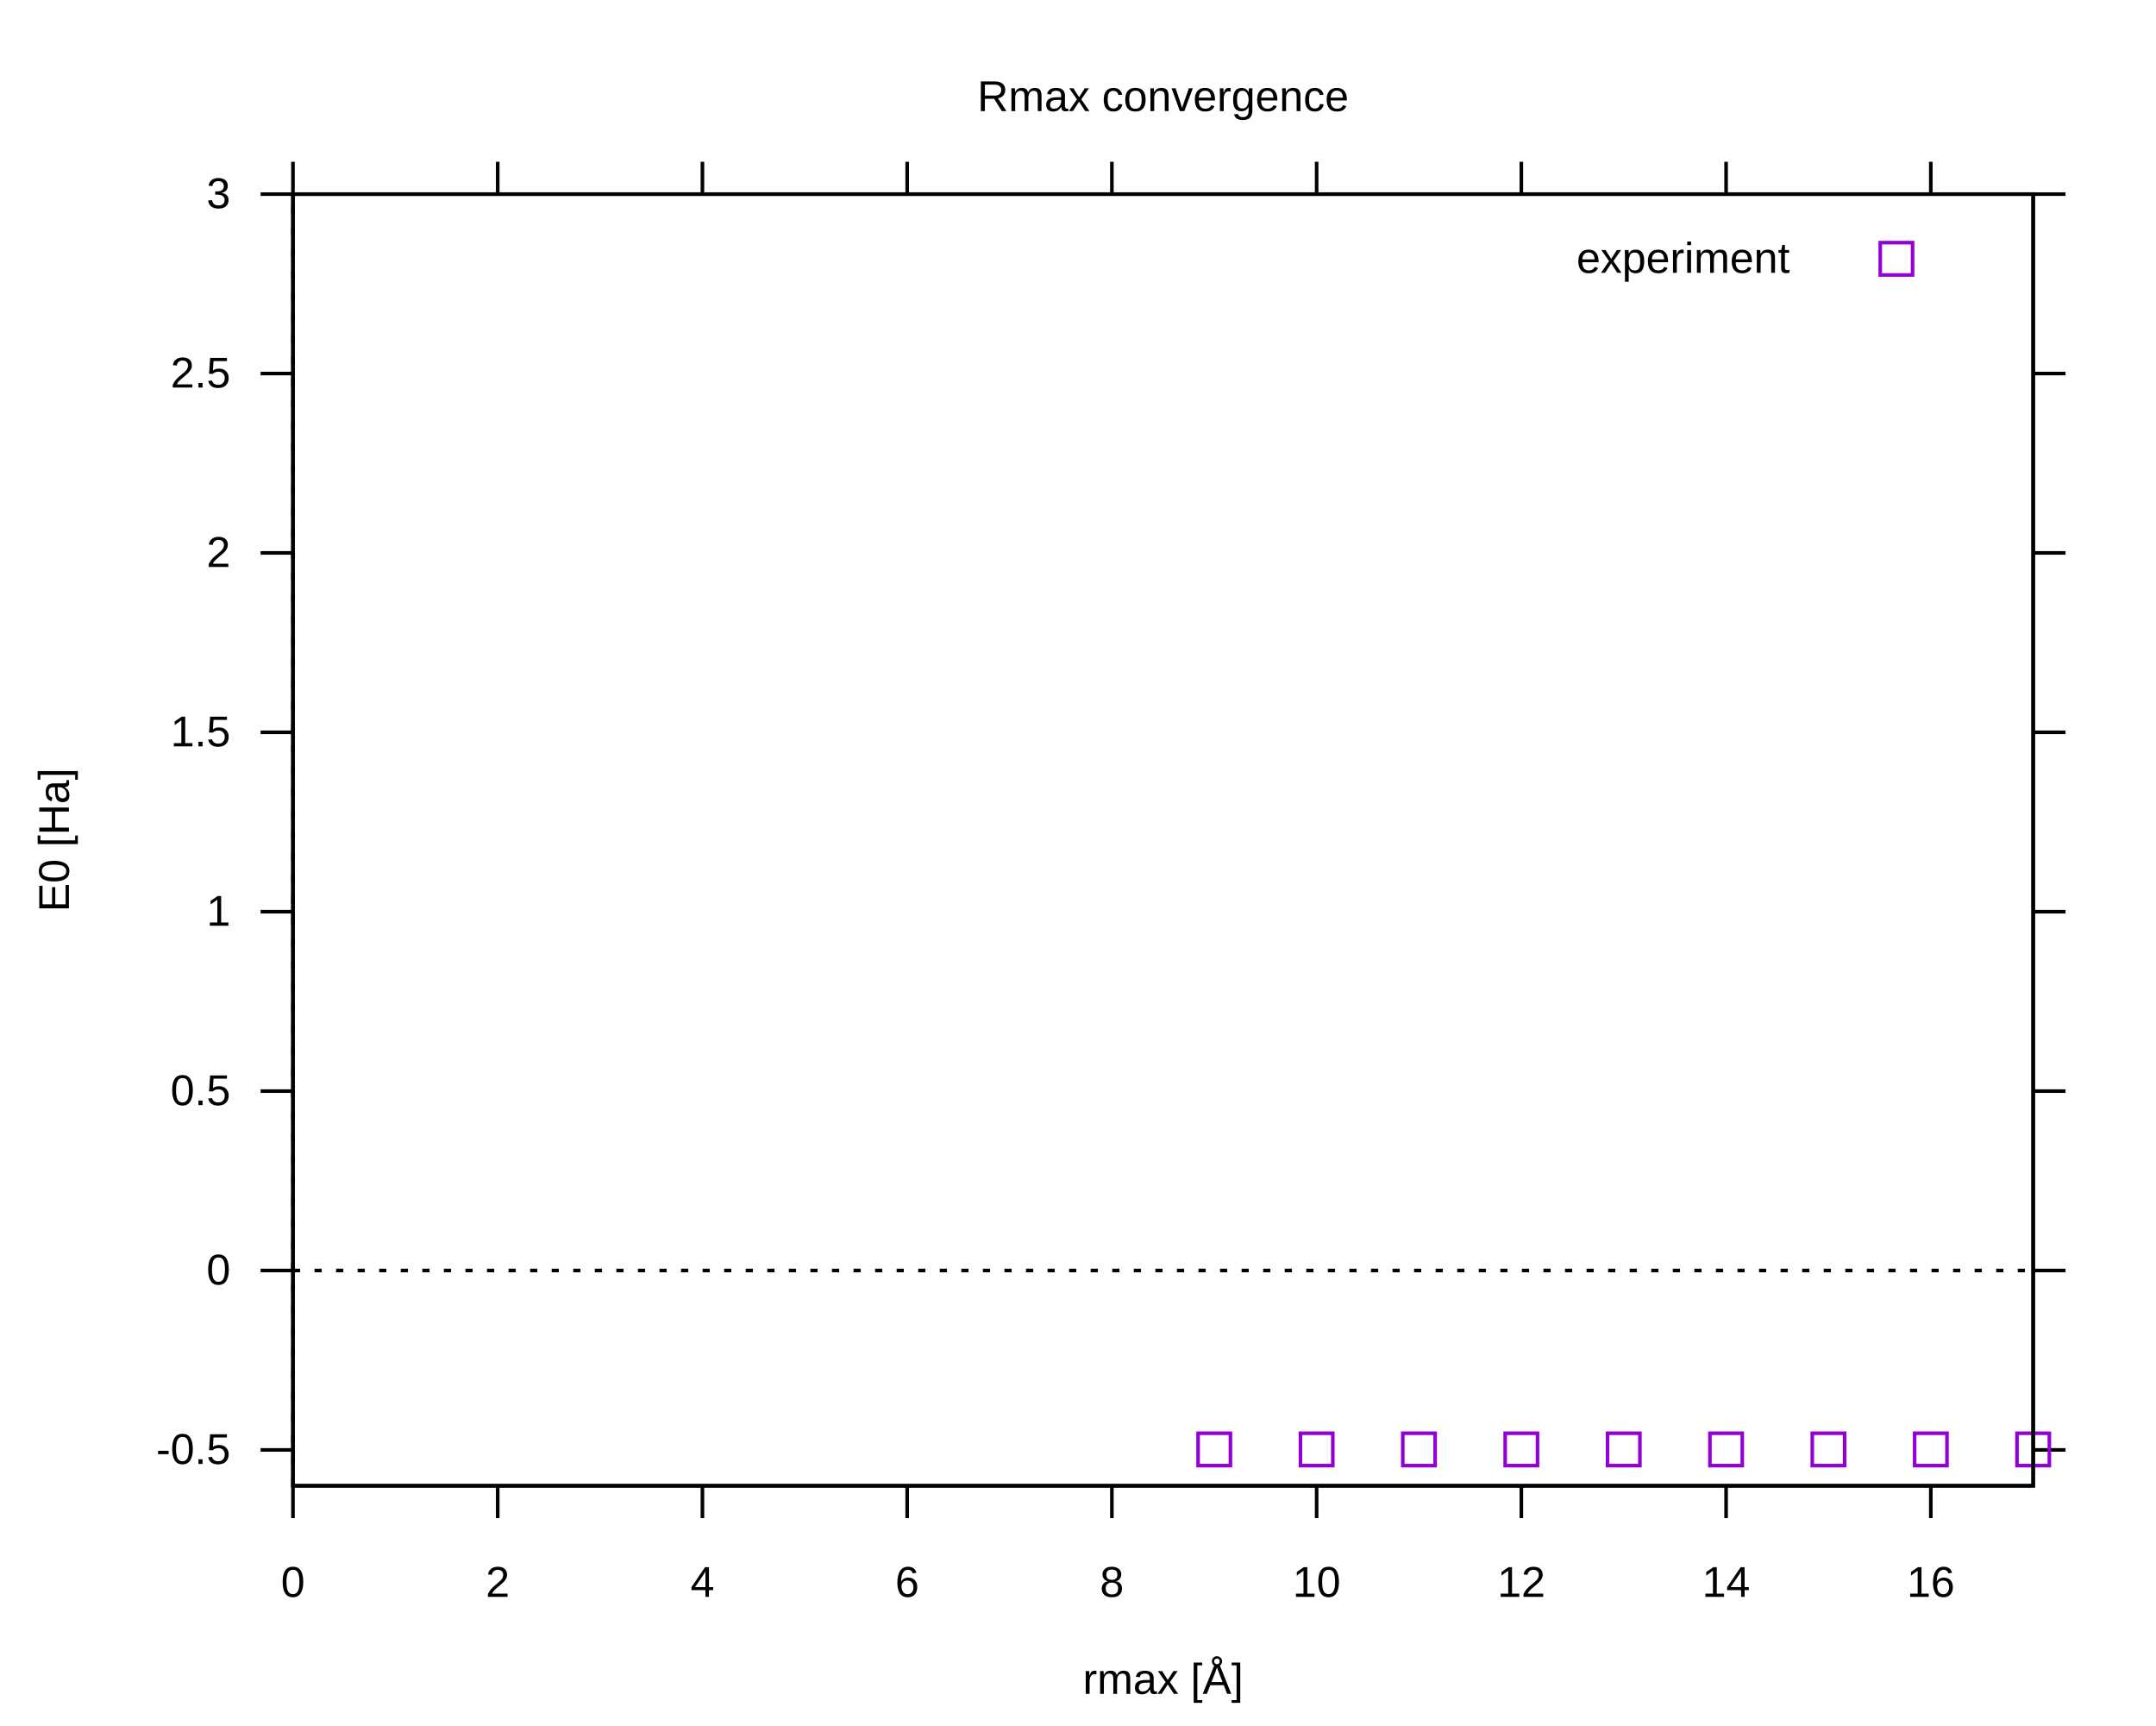
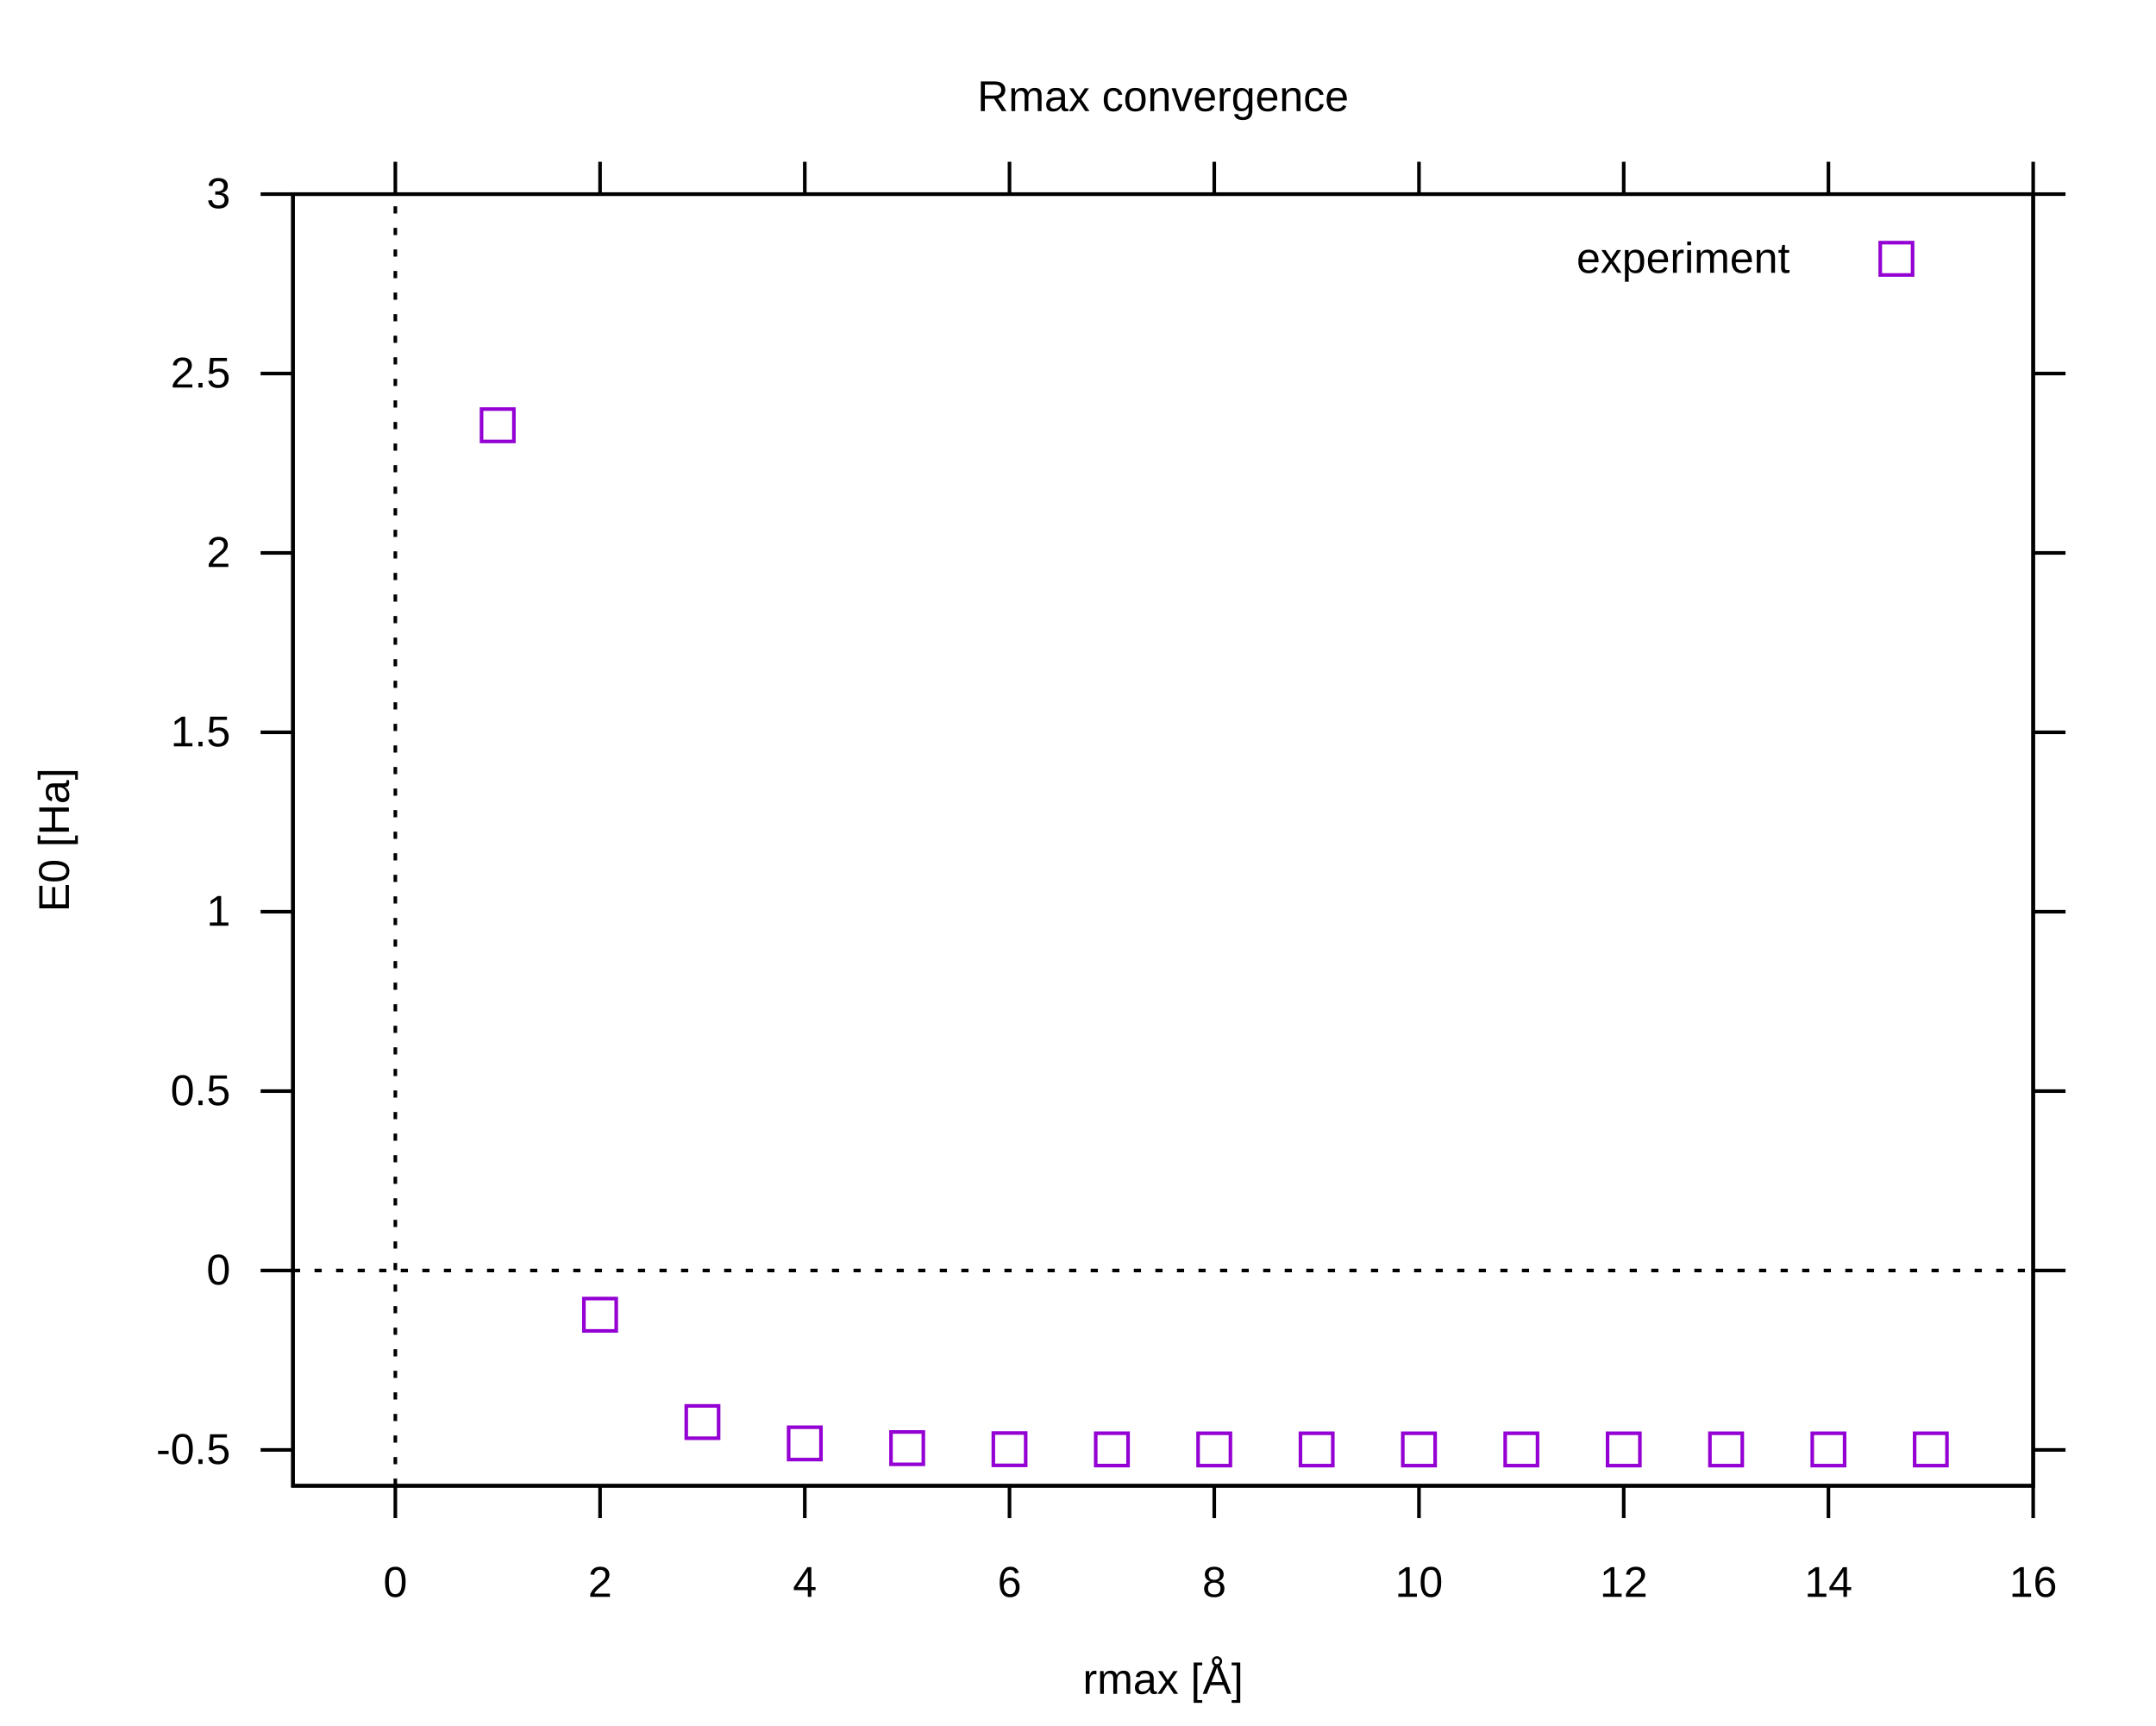
<svg xmlns="http://www.w3.org/2000/svg" xmlns:xlink="http://www.w3.org/1999/xlink" width="600" height="480" viewBox="0 0 600 480">
  <g id="gnuplot_canvas">
    <rect x="0" y="0" width="600" height="480" fill="none" />
    <defs>
      <circle id="gpDot" r="0.5" stroke-width="0.5" stroke="currentColor" />
      <path id="gpPt0" stroke-width="0.222" stroke="currentColor" d="M-1,0 h2 M0,-1 v2" />
      <path id="gpPt1" stroke-width="0.222" stroke="currentColor" d="M-1,-1 L1,1 M1,-1 L-1,1" />
      <path id="gpPt2" stroke-width="0.222" stroke="currentColor" d="M-1,0 L1,0 M0,-1 L0,1 M-1,-1 L1,1 M-1,1 L1,-1" />
      <rect id="gpPt3" stroke-width="0.222" stroke="currentColor" x="-1" y="-1" width="2" height="2" />
      <rect id="gpPt4" stroke-width="0.222" stroke="currentColor" fill="currentColor" x="-1" y="-1" width="2" height="2" />
      <circle id="gpPt5" stroke-width="0.222" stroke="currentColor" cx="0" cy="0" r="1" />
      <use xlink:href="#gpPt5" id="gpPt6" fill="currentColor" stroke="none" />
      <path id="gpPt7" stroke-width="0.222" stroke="currentColor" d="M0,-1.33 L-1.33,0.67 L1.33,0.67 z" />
      <use xlink:href="#gpPt7" id="gpPt8" fill="currentColor" stroke="none" />
      <use xlink:href="#gpPt7" id="gpPt9" stroke="currentColor" transform="rotate(180)" />
      <use xlink:href="#gpPt9" id="gpPt10" fill="currentColor" stroke="none" />
      <use xlink:href="#gpPt3" id="gpPt11" stroke="currentColor" transform="rotate(45)" />
      <use xlink:href="#gpPt11" id="gpPt12" fill="currentColor" stroke="none" />
      <path id="gpPt13" stroke-width="0.222" stroke="currentColor" d="M0,1.330 L1.265,0.411 L0.782,-1.067 L-0.782,-1.076 L-1.265,0.411 z" />
      <use xlink:href="#gpPt13" id="gpPt14" fill="currentColor" stroke="none" />
      <filter id="textbox" filterUnits="objectBoundingBox" x="0" y="0" height="1" width="1">
        <feFlood flood-color="white" flood-opacity="1" result="bgnd" />
        <feComposite in="SourceGraphic" in2="bgnd" operator="atop" />
      </filter>
      <filter id="greybox" filterUnits="objectBoundingBox" x="0" y="0" height="1" width="1">
        <feFlood flood-color="lightgrey" flood-opacity="1" result="grey" />
        <feComposite in="SourceGraphic" in2="grey" operator="atop" />
      </filter>
    </defs>
    <g fill="none" color="white" stroke="currentColor" stroke-width="1.00" stroke-linecap="butt" stroke-linejoin="miter">
</g>
    <g fill="none" color="black" stroke="currentColor" stroke-width="1.00" stroke-linecap="butt" stroke-linejoin="miter">
      <path stroke="black" d="M81.53,403.42 L72.53,403.42 M565.82,403.42 L574.82,403.42  " />
      <g transform="translate(64.14,407.32)" stroke="none" fill="black" font-family="Arial" font-size="12.00" text-anchor="end">
        <text>
          <tspan font-family="Arial">-0.5</tspan>
        </text>
      </g>
    </g>
    <g fill="none" color="black" stroke="currentColor" stroke-width="1.00" stroke-linecap="butt" stroke-linejoin="miter">
      <path stroke="black" d="M81.53,353.50 L72.53,353.50 M565.82,353.50 L574.82,353.50  " />
      <g transform="translate(64.14,357.40)" stroke="none" fill="black" font-family="Arial" font-size="12.00" text-anchor="end">
        <text>
          <tspan font-family="Arial"> 0</tspan>
        </text>
      </g>
    </g>
    <g fill="none" color="black" stroke="currentColor" stroke-width="1.00" stroke-linecap="butt" stroke-linejoin="miter">
      <path stroke="black" d="M81.53,303.59 L72.53,303.59 M565.82,303.59 L574.82,303.59  " />
      <g transform="translate(64.14,307.49)" stroke="none" fill="black" font-family="Arial" font-size="12.00" text-anchor="end">
        <text>
          <tspan font-family="Arial"> 0.5</tspan>
        </text>
      </g>
    </g>
    <g fill="none" color="black" stroke="currentColor" stroke-width="1.00" stroke-linecap="butt" stroke-linejoin="miter">
      <path stroke="black" d="M81.53,253.67 L72.53,253.67 M565.82,253.67 L574.82,253.67  " />
      <g transform="translate(64.14,257.57)" stroke="none" fill="black" font-family="Arial" font-size="12.00" text-anchor="end">
        <text>
          <tspan font-family="Arial"> 1</tspan>
        </text>
      </g>
    </g>
    <g fill="none" color="black" stroke="currentColor" stroke-width="1.00" stroke-linecap="butt" stroke-linejoin="miter">
      <path stroke="black" d="M81.53,203.76 L72.53,203.76 M565.82,203.76 L574.82,203.76  " />
      <g transform="translate(64.14,207.66)" stroke="none" fill="black" font-family="Arial" font-size="12.00" text-anchor="end">
        <text>
          <tspan font-family="Arial"> 1.5</tspan>
        </text>
      </g>
    </g>
    <g fill="none" color="black" stroke="currentColor" stroke-width="1.00" stroke-linecap="butt" stroke-linejoin="miter">
      <path stroke="black" d="M81.53,153.84 L72.53,153.84 M565.82,153.84 L574.82,153.84  " />
      <g transform="translate(64.14,157.74)" stroke="none" fill="black" font-family="Arial" font-size="12.00" text-anchor="end">
        <text>
          <tspan font-family="Arial"> 2</tspan>
        </text>
      </g>
    </g>
    <g fill="none" color="black" stroke="currentColor" stroke-width="1.00" stroke-linecap="butt" stroke-linejoin="miter">
      <path stroke="black" d="M81.53,103.93 L72.53,103.93 M565.82,103.93 L574.82,103.93  " />
      <g transform="translate(64.14,107.83)" stroke="none" fill="black" font-family="Arial" font-size="12.00" text-anchor="end">
        <text>
          <tspan font-family="Arial"> 2.5</tspan>
        </text>
      </g>
    </g>
    <g fill="none" color="black" stroke="currentColor" stroke-width="1.00" stroke-linecap="butt" stroke-linejoin="miter">
      <path stroke="black" d="M81.53,54.01 L72.53,54.01 M565.82,54.01 L574.82,54.01  " />
      <g transform="translate(64.14,57.91)" stroke="none" fill="black" font-family="Arial" font-size="12.00" text-anchor="end">
        <text>
          <tspan font-family="Arial"> 3</tspan>
        </text>
      </g>
    </g>
    <g fill="none" color="black" stroke="currentColor" stroke-width="1.00" stroke-linecap="butt" stroke-linejoin="miter">
-       <path stroke="black" d="M81.53,413.40 L81.53,422.40 M81.53,54.01 L81.53,45.01  " />
-       <g transform="translate(81.53,444.30)" stroke="none" fill="black" font-family="Arial" font-size="12.00" text-anchor="middle">
+       <path stroke="black" d="M110.02,413.40 L110.02,422.40 M110.02,54.01 L110.02,45.01  " />
+       <g transform="translate(110.02,444.30)" stroke="none" fill="black" font-family="Arial" font-size="12.00" text-anchor="middle">
        <text>
          <tspan font-family="Arial"> 0</tspan>
        </text>
      </g>
    </g>
    <g fill="none" color="black" stroke="currentColor" stroke-width="1.00" stroke-linecap="butt" stroke-linejoin="miter">
-       <path stroke="black" d="M138.51,413.40 L138.51,422.40 M138.51,54.01 L138.51,45.01  " />
-       <g transform="translate(138.51,444.30)" stroke="none" fill="black" font-family="Arial" font-size="12.00" text-anchor="middle">
+       <path stroke="black" d="M166.99,413.40 L166.99,422.40 M166.99,54.01 L166.99,45.01  " />
+       <g transform="translate(166.99,444.30)" stroke="none" fill="black" font-family="Arial" font-size="12.00" text-anchor="middle">
        <text>
          <tspan font-family="Arial"> 2</tspan>
        </text>
      </g>
    </g>
    <g fill="none" color="black" stroke="currentColor" stroke-width="1.00" stroke-linecap="butt" stroke-linejoin="miter">
-       <path stroke="black" d="M195.48,413.40 L195.48,422.40 M195.48,54.01 L195.48,45.01  " />
-       <g transform="translate(195.48,444.30)" stroke="none" fill="black" font-family="Arial" font-size="12.00" text-anchor="middle">
+       <path stroke="black" d="M223.97,413.40 L223.97,422.40 M223.97,54.01 L223.97,45.01  " />
+       <g transform="translate(223.97,444.30)" stroke="none" fill="black" font-family="Arial" font-size="12.00" text-anchor="middle">
        <text>
          <tspan font-family="Arial"> 4</tspan>
        </text>
      </g>
    </g>
    <g fill="none" color="black" stroke="currentColor" stroke-width="1.00" stroke-linecap="butt" stroke-linejoin="miter">
-       <path stroke="black" d="M252.46,413.40 L252.46,422.40 M252.46,54.01 L252.46,45.01  " />
-       <g transform="translate(252.46,444.30)" stroke="none" fill="black" font-family="Arial" font-size="12.00" text-anchor="middle">
+       <path stroke="black" d="M280.94,413.40 L280.94,422.40 M280.94,54.01 L280.94,45.01  " />
+       <g transform="translate(280.94,444.30)" stroke="none" fill="black" font-family="Arial" font-size="12.00" text-anchor="middle">
        <text>
          <tspan font-family="Arial"> 6</tspan>
        </text>
      </g>
    </g>
    <g fill="none" color="black" stroke="currentColor" stroke-width="1.00" stroke-linecap="butt" stroke-linejoin="miter">
-       <path stroke="black" d="M309.43,413.40 L309.43,422.40 M309.43,54.01 L309.43,45.01  " />
-       <g transform="translate(309.43,444.30)" stroke="none" fill="black" font-family="Arial" font-size="12.00" text-anchor="middle">
+       <path stroke="black" d="M337.92,413.40 L337.92,422.40 M337.92,54.01 L337.92,45.01  " />
+       <g transform="translate(337.92,444.30)" stroke="none" fill="black" font-family="Arial" font-size="12.00" text-anchor="middle">
        <text>
          <tspan font-family="Arial"> 8</tspan>
        </text>
      </g>
    </g>
    <g fill="none" color="black" stroke="currentColor" stroke-width="1.00" stroke-linecap="butt" stroke-linejoin="miter">
-       <path stroke="black" d="M366.41,413.40 L366.41,422.40 M366.41,54.01 L366.41,45.01  " />
-       <g transform="translate(366.41,444.30)" stroke="none" fill="black" font-family="Arial" font-size="12.00" text-anchor="middle">
+       <path stroke="black" d="M394.89,413.40 L394.89,422.40 M394.89,54.01 L394.89,45.01  " />
+       <g transform="translate(394.89,444.30)" stroke="none" fill="black" font-family="Arial" font-size="12.00" text-anchor="middle">
        <text>
          <tspan font-family="Arial"> 10</tspan>
        </text>
      </g>
    </g>
    <g fill="none" color="black" stroke="currentColor" stroke-width="1.00" stroke-linecap="butt" stroke-linejoin="miter">
-       <path stroke="black" d="M423.38,413.40 L423.38,422.40 M423.38,54.01 L423.38,45.01  " />
-       <g transform="translate(423.38,444.30)" stroke="none" fill="black" font-family="Arial" font-size="12.00" text-anchor="middle">
+       <path stroke="black" d="M451.87,413.40 L451.87,422.40 M451.87,54.01 L451.87,45.01  " />
+       <g transform="translate(451.87,444.30)" stroke="none" fill="black" font-family="Arial" font-size="12.00" text-anchor="middle">
        <text>
          <tspan font-family="Arial"> 12</tspan>
        </text>
      </g>
    </g>
    <g fill="none" color="black" stroke="currentColor" stroke-width="1.00" stroke-linecap="butt" stroke-linejoin="miter">
-       <path stroke="black" d="M480.36,413.40 L480.36,422.40 M480.36,54.01 L480.36,45.01  " />
-       <g transform="translate(480.36,444.30)" stroke="none" fill="black" font-family="Arial" font-size="12.00" text-anchor="middle">
+       <path stroke="black" d="M508.84,413.40 L508.84,422.40 M508.84,54.01 L508.84,45.01  " />
+       <g transform="translate(508.84,444.30)" stroke="none" fill="black" font-family="Arial" font-size="12.00" text-anchor="middle">
        <text>
          <tspan font-family="Arial"> 14</tspan>
        </text>
      </g>
    </g>
    <g fill="none" color="black" stroke="currentColor" stroke-width="1.00" stroke-linecap="butt" stroke-linejoin="miter">
-       <path stroke="black" d="M537.33,413.40 L537.33,422.40 M537.33,54.01 L537.33,45.01  " />
-       <g transform="translate(537.33,444.30)" stroke="none" fill="black" font-family="Arial" font-size="12.00" text-anchor="middle">
+       <path stroke="black" d="M565.82,413.40 L565.82,422.40 M565.82,54.01 L565.82,45.01  " />
+       <g transform="translate(565.82,444.30)" stroke="none" fill="black" font-family="Arial" font-size="12.00" text-anchor="middle">
        <text>
          <tspan font-family="Arial"> 16</tspan>
        </text>
      </g>
    </g>
    <g fill="none" color="black" stroke="currentColor" stroke-width="1.00" stroke-linecap="butt" stroke-linejoin="miter">
</g>
    <g fill="none" color="gray" stroke="currentColor" stroke-width="1.00" stroke-linecap="butt" stroke-linejoin="miter">
      <path stroke="black" stroke-dasharray="2,4" d="M81.53,353.50 L565.82,353.50  " />
    </g>
    <g fill="none" color="gray" stroke="currentColor" stroke-width="1.00" stroke-linecap="butt" stroke-linejoin="miter">
-       <path stroke="black" stroke-dasharray="2,4" d="M81.53,413.40 L81.53,54.01  " />
+       <path stroke="black" stroke-dasharray="2,4" d="M110.02,413.40 L110.02,54.01  " />
    </g>
    <g fill="none" color="black" stroke="currentColor" stroke-width="1.00" stroke-linecap="butt" stroke-linejoin="miter">
      <path stroke="black" d="M81.53,54.01 L81.53,413.40 L565.82,413.40 L565.82,54.01 L81.53,54.01 Z  " />
    </g>
    <g fill="none" color="black" stroke="currentColor" stroke-width="1.00" stroke-linecap="butt" stroke-linejoin="miter">
      <g transform="translate(19.18,233.71) rotate(270)" stroke="none" fill="black" font-family="Arial" font-size="12.00" text-anchor="middle">
        <text>
          <tspan font-family="Arial">E0 [Ha]</tspan>
        </text>
      </g>
    </g>
    <g fill="none" color="black" stroke="currentColor" stroke-width="1.00" stroke-linecap="butt" stroke-linejoin="miter">
      <g transform="translate(323.67,471.30)" stroke="none" fill="black" font-family="Arial" font-size="12.00" text-anchor="middle">
        <text>
          <tspan font-family="Arial">rmax [Å]</tspan>
        </text>
      </g>
    </g>
    <g fill="none" color="black" stroke="currentColor" stroke-width="1.00" stroke-linecap="butt" stroke-linejoin="miter">
</g>
    <g id="gnuplot_plot_1">
      <g fill="none" color="black" stroke="currentColor" stroke-width="1.00" stroke-linecap="butt" stroke-linejoin="miter">
        <g transform="translate(498.09,75.91)" stroke="none" fill="black" font-family="Arial" font-size="12.00" text-anchor="end">
          <text>
            <tspan font-family="Arial">experiment</tspan>
          </text>
        </g>
      </g>
      <g fill="none" color="black" stroke="currentColor" stroke-width="1.00" stroke-linecap="butt" stroke-linejoin="miter">
+         <use xlink:href="#gpPt3" transform="translate(138.51,118.32) scale(4.50)" color="rgb(148,   0, 211)" />
+         <use xlink:href="#gpPt3" transform="translate(166.99,365.81) scale(4.50)" color="rgb(148,   0, 211)" />
+         <use xlink:href="#gpPt3" transform="translate(195.48,395.67) scale(4.50)" color="rgb(148,   0, 211)" />
+         <use xlink:href="#gpPt3" transform="translate(223.97,401.61) scale(4.50)" color="rgb(148,   0, 211)" />
+         <use xlink:href="#gpPt3" transform="translate(252.46,402.93) scale(4.50)" color="rgb(148,   0, 211)" />
+         <use xlink:href="#gpPt3" transform="translate(280.94,403.22) scale(4.50)" color="rgb(148,   0, 211)" />
+         <use xlink:href="#gpPt3" transform="translate(309.43,403.28) scale(4.50)" color="rgb(148,   0, 211)" />
        <use xlink:href="#gpPt3" transform="translate(337.92,403.29) scale(4.50)" color="rgb(148,   0, 211)" />
        <use xlink:href="#gpPt3" transform="translate(366.41,403.29) scale(4.50)" color="rgb(148,   0, 211)" />
        <use xlink:href="#gpPt3" transform="translate(394.89,403.29) scale(4.50)" color="rgb(148,   0, 211)" />
        <use xlink:href="#gpPt3" transform="translate(423.38,403.29) scale(4.50)" color="rgb(148,   0, 211)" />
        <use xlink:href="#gpPt3" transform="translate(451.87,403.29) scale(4.50)" color="rgb(148,   0, 211)" />
        <use xlink:href="#gpPt3" transform="translate(480.36,403.29) scale(4.50)" color="rgb(148,   0, 211)" />
        <use xlink:href="#gpPt3" transform="translate(508.84,403.29) scale(4.50)" color="rgb(148,   0, 211)" />
        <use xlink:href="#gpPt3" transform="translate(537.33,403.29) scale(4.50)" color="rgb(148,   0, 211)" />
-         <use xlink:href="#gpPt3" transform="translate(565.82,403.29) scale(4.50)" color="rgb(148,   0, 211)" />
        <use xlink:href="#gpPt3" transform="translate(527.76,72.01) scale(4.50)" color="rgb(148,   0, 211)" />
      </g>
    </g>
    <g fill="none" color="white" stroke="rgb(148,   0, 211)" stroke-width="2.00" stroke-linecap="butt" stroke-linejoin="miter">
</g>
    <g fill="none" color="black" stroke="currentColor" stroke-width="2.00" stroke-linecap="butt" stroke-linejoin="miter">
</g>
    <g fill="none" color="black" stroke="black" stroke-width="1.00" stroke-linecap="butt" stroke-linejoin="miter">
</g>
    <g fill="none" color="black" stroke="currentColor" stroke-width="1.00" stroke-linecap="butt" stroke-linejoin="miter">
      <path stroke="black" d="M81.53,54.01 L81.53,413.40 L565.82,413.40 L565.82,54.01 L81.53,54.01 Z  " />
    </g>
    <g fill="none" color="black" stroke="currentColor" stroke-width="1.00" stroke-linecap="butt" stroke-linejoin="miter">
      <g transform="translate(323.67,30.91)" stroke="none" fill="black" font-family="Arial" font-size="12.00" text-anchor="middle">
        <text>
          <tspan font-family="Arial">Rmax convergence</tspan>
        </text>
      </g>
    </g>
    <g fill="none" color="black" stroke="currentColor" stroke-width="1.00" stroke-linecap="butt" stroke-linejoin="miter">
</g>
  </g>
</svg>
